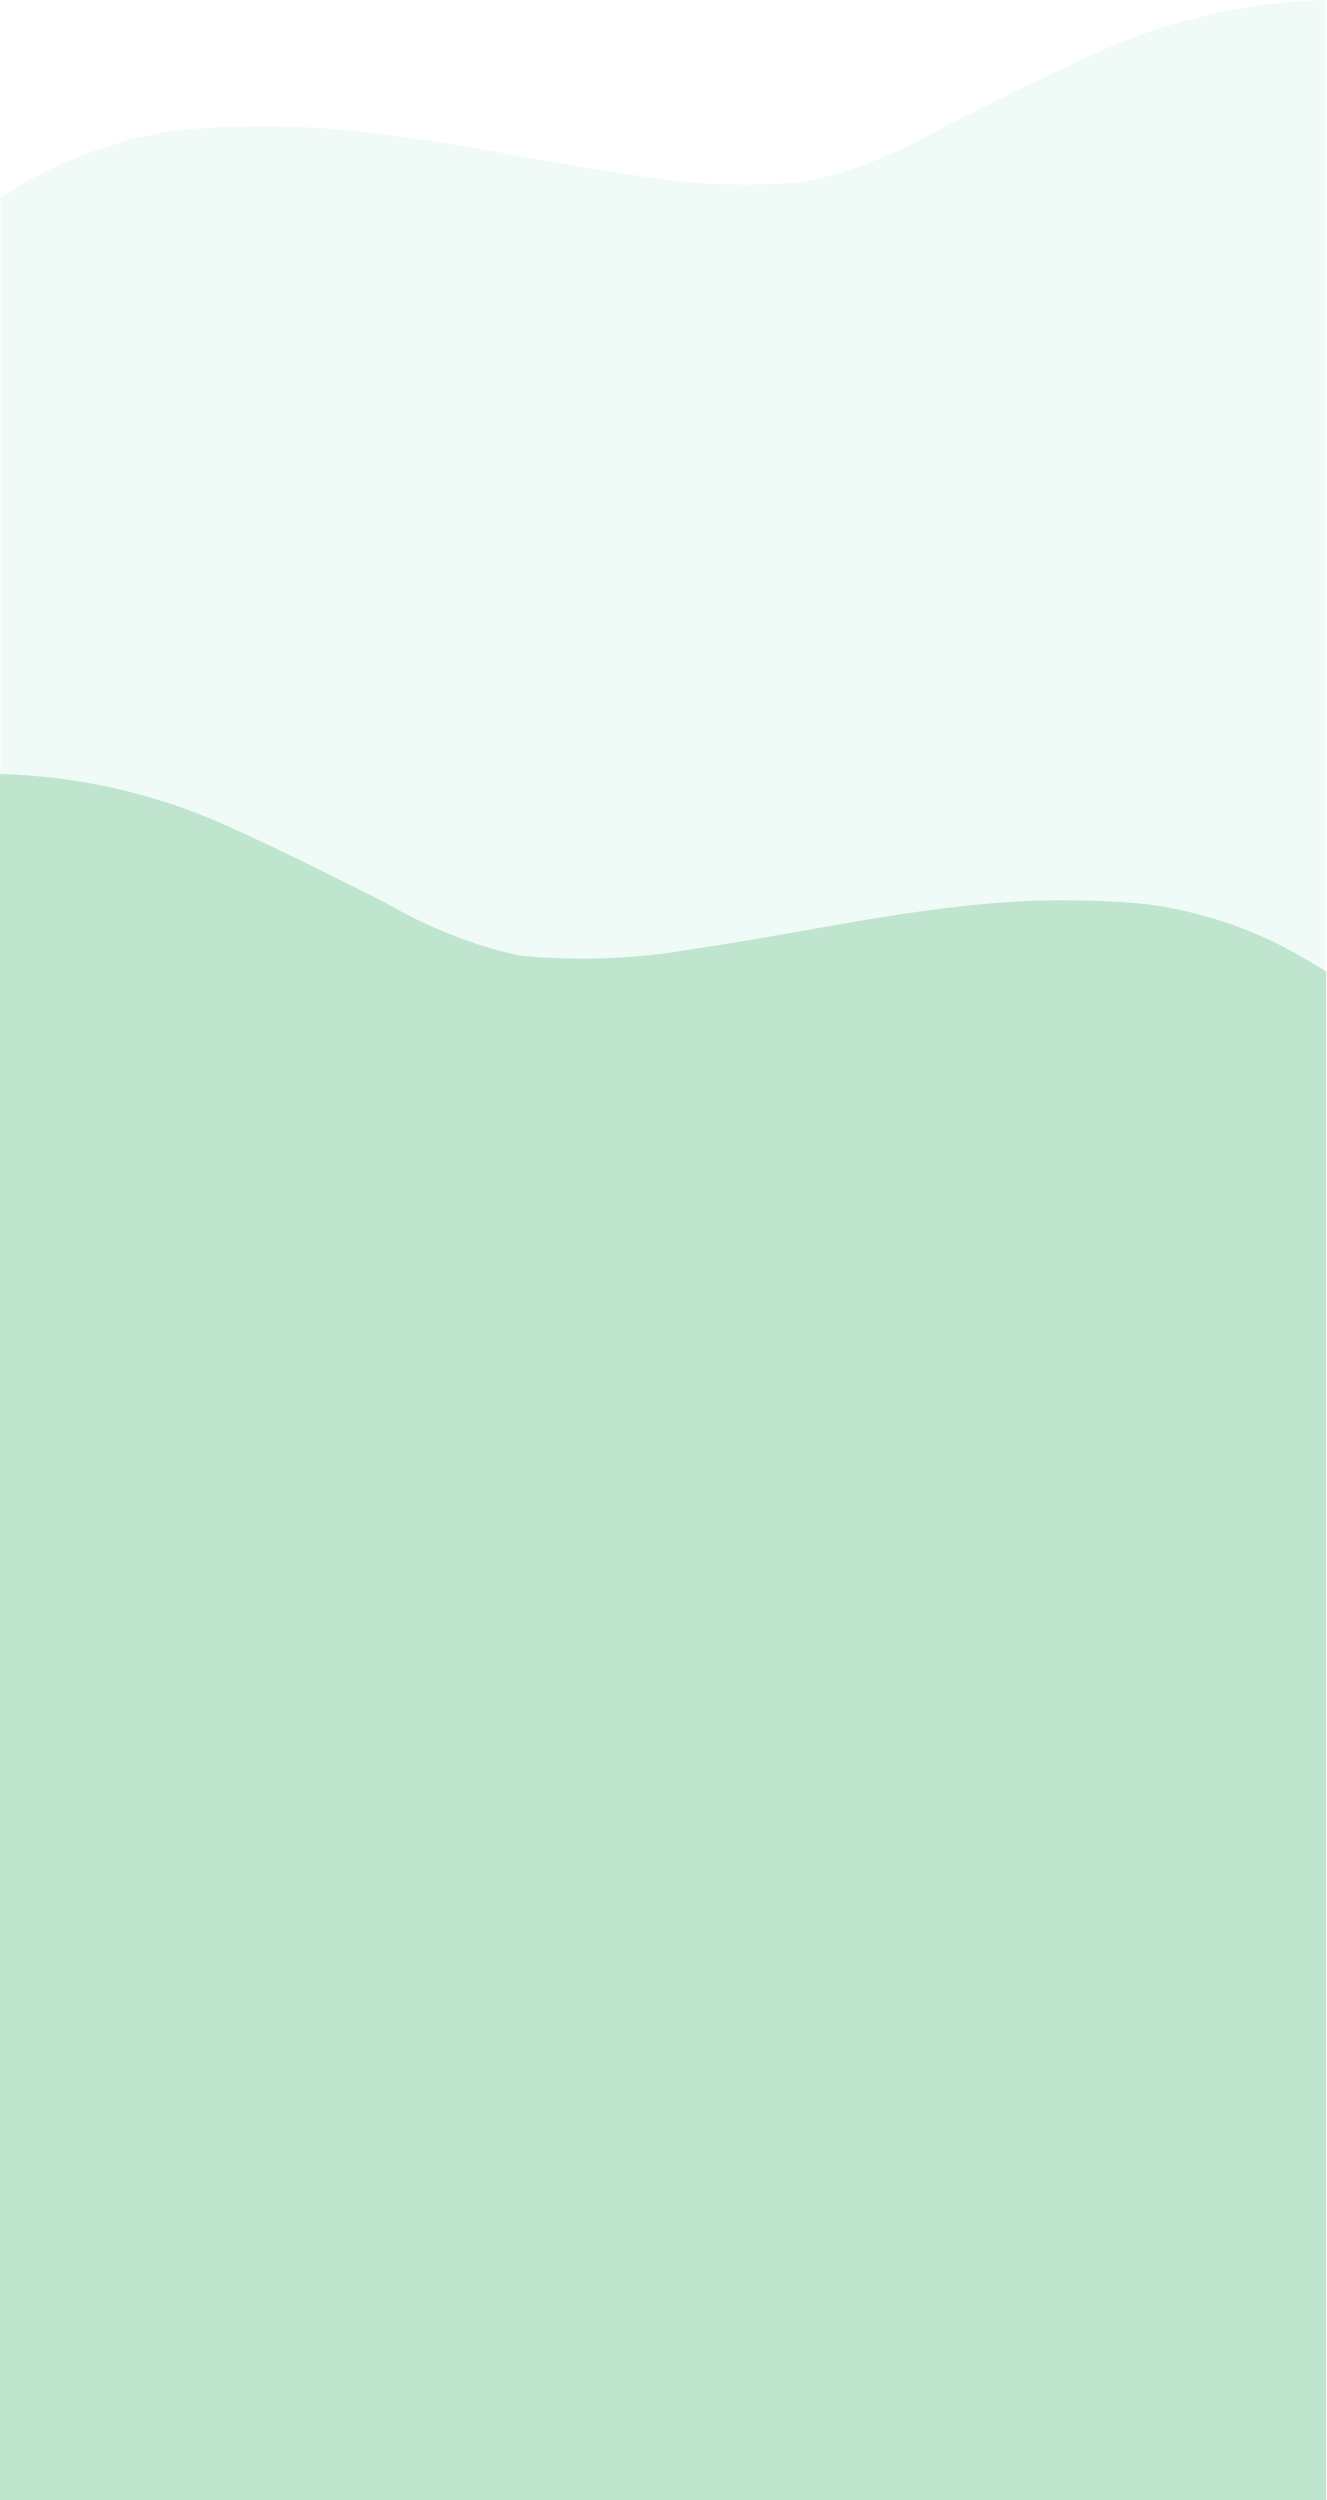
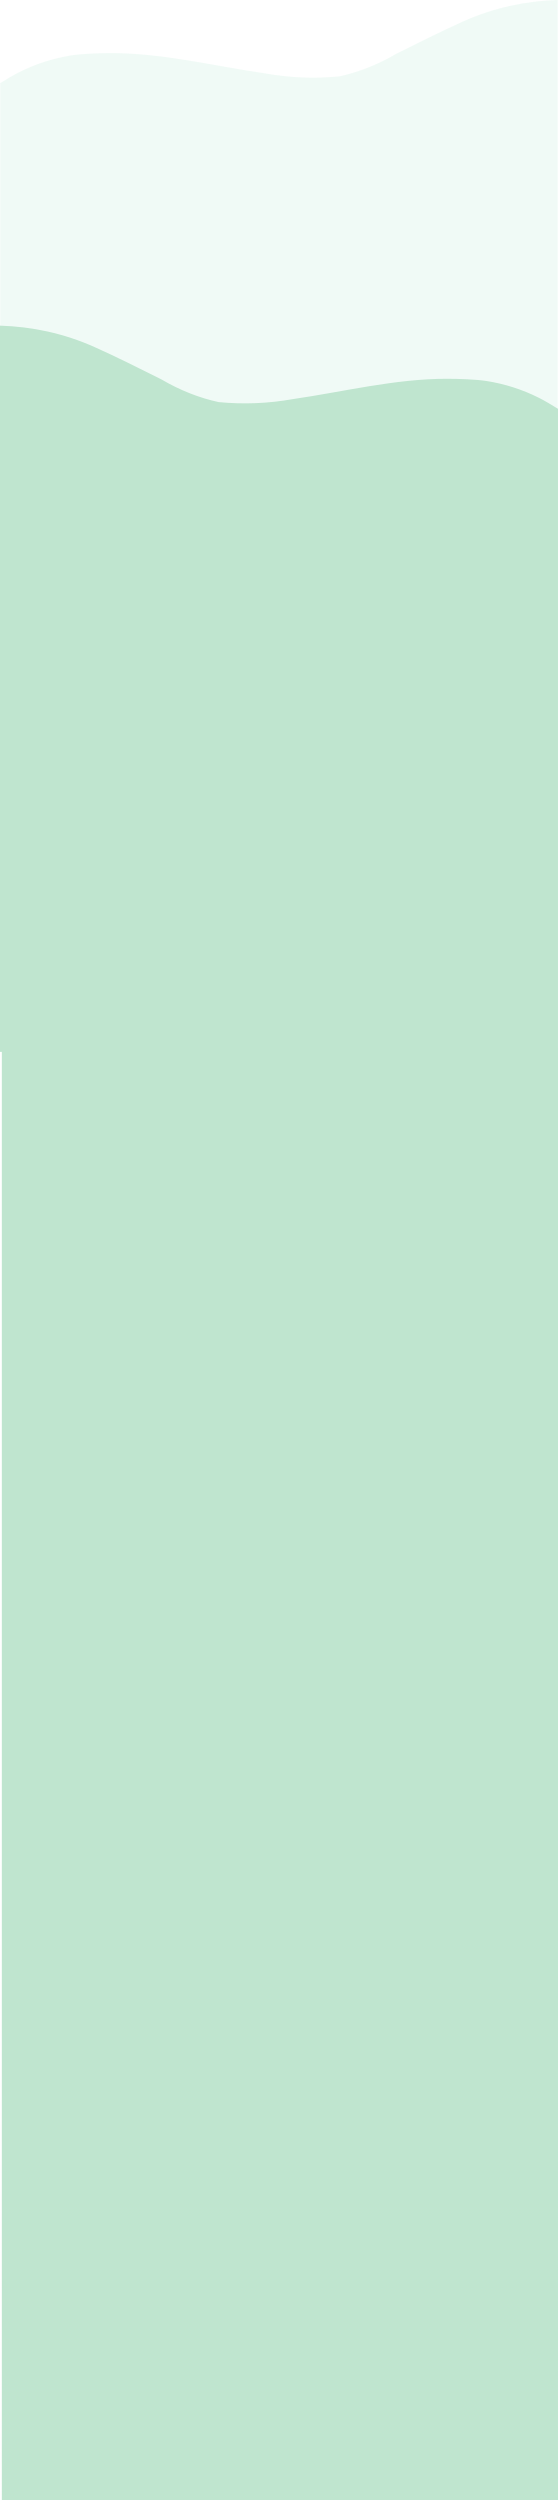
- <svg xmlns="http://www.w3.org/2000/svg" id="Layer_1" data-name="Layer 1" viewBox="0 0 1280 2413.02">
-   <defs>
-     <style>.cls-1{fill:none;}.cls-2{clip-path:url(#clip-path);}.cls-3{clip-path:url(#clip-path-2);}.cls-4{opacity:0.18;}.cls-5{clip-path:url(#clip-path-3);}.cls-6{fill:#aee5ce;}.cls-7{fill:#bfe5cf;}</style>
-     <clipPath id="clip-path" transform="translate(0 -7.98)">
-       <rect class="cls-1" x="-0.02" y="7.48" width="1280" height="2413.11" />
+ <svg xmlns="http://www.w3.org/2000/svg" xmlns:xlink="http://www.w3.org/1999/xlink" version="1.1" id="Layer_1" x="0px" y="0px" viewBox="0 0 1280 5734.9" style="enable-background:new 0 0 1280 5734.9;" xml:space="preserve">
+   <style type="text/css">
+ 	.st0{clip-path:url(#SVGID_2_);}
+ 	.st1{clip-path:url(#SVGID_4_);}
+ 	.st2{opacity:0.18;}
+ 	.st3{clip-path:url(#SVGID_6_);}
+ 	.st4{clip-path:url(#SVGID_8_);}
+ 	.st5{fill:#AEE5CE;}
+ 	.st6{fill:#BFE5CF;}
+ </style>
+   <g>
+     <defs>
+       <rect id="SVGID_1_" x="0" y="-0.5" width="1280" height="2413.1" />
+     </defs>
+     <clipPath id="SVGID_2_">
+       <use xlink:href="#SVGID_1_" style="overflow:visible;" />
    </clipPath>
-     <clipPath id="clip-path-2" transform="translate(0 -7.98)">
-       <rect class="cls-1" x="-0.02" y="7.48" width="1280" height="2413.11" />
-     </clipPath>
-     <clipPath id="clip-path-3" transform="translate(0 -7.98)">
-       <rect class="cls-1" x="-9.02" y="0.48" width="1298" height="2421.11" />
-     </clipPath>
-   </defs>
-   <g class="cls-2">
-     <g class="cls-3">
-       <g class="cls-4">
-         <g class="cls-5">
-           <g class="cls-3">
-             <path class="cls-6" d="M44,173.53a407.91,407.91,0,0,1,120.37-38.65c24.91-3.89,65.15-5,89.93-5.07,118.91-.24,236.07,29.5,354.32,46.62a621.52,621.52,0,0,0,169.7,6.77Q845.41,168.62,909.84,131c50.64-25.23,101.25-50.85,152.2-73.66,71.7-32.11,144.5-47.1,217.44-49.38V2420.09H.48V198.61C15.63,189.2,31,180.06,44,173.53" transform="translate(0 -7.98)" />
+     <g class="st0">
+       <g>
+         <defs>
+           <rect id="SVGID_3_" x="0" y="-0.5" width="1280" height="2413.1" />
+         </defs>
+         <clipPath id="SVGID_4_">
+           <use xlink:href="#SVGID_3_" style="overflow:visible;" />
+         </clipPath>
+         <g class="st1">
+           <g class="st2">
+             <g>
+               <defs>
+                 <rect id="SVGID_5_" x="-9" y="-7.5" width="1298" height="2421.1" />
+               </defs>
+               <clipPath id="SVGID_6_">
+                 <use xlink:href="#SVGID_5_" style="overflow:visible;" />
+               </clipPath>
+               <g class="st3">
+                 <g>
+                   <defs>
+                     <rect id="SVGID_7_" x="0" y="-0.5" width="1280" height="2413.1" />
+                   </defs>
+                   <clipPath id="SVGID_8_">
+                     <use xlink:href="#SVGID_7_" style="overflow:visible;" />
+                   </clipPath>
+                   <g class="st4">
+                     <path class="st5" d="M44,165.6c37.9-19.1,78.5-32.1,120.4-38.7c24.9-3.9,65.1-5,89.9-5.1c118.9-0.2,236.1,29.5,354.3,46.6           c56,10,113.1,12.3,169.7,6.8c44.7-9.7,88.6-27.1,131.5-52.2c50.6-25.2,101.2-50.8,152.2-73.7           c71.7-32.1,144.5-47.1,217.4-49.4v2412.1H0.5V190.6C15.6,181.2,31,172.1,44,165.6" />
+                   </g>
+                 </g>
+               </g>
+             </g>
          </g>
        </g>
      </g>
    </g>
  </g>
-   <path class="cls-7" d="M1236.47,920.68A408,408,0,0,0,1116,882c-24.93-3.89-65.2-5-90-5.07-119-.24-236.25,29.52-354.59,46.65a621.7,621.7,0,0,1-169.84,6.78q-67.16-14.6-131.64-52.22c-50.65-25.25-101.3-50.89-152.29-73.72C145.86,772.28,73,757.28,0,755V2421H1280V945.78C1264.84,936.36,1249.46,927.21,1236.47,920.68Z" transform="translate(0 -7.98)" />
+   <path class="st6" d="M1236.5,912.7c-37.9-19.1-78.5-32.1-120.5-38.7c-24.9-3.9-65.2-5-90-5.1c-119-0.2-236.2,29.5-354.6,46.7  c-56,10-113.2,12.3-169.8,6.8c-44.8-9.7-88.7-27.1-131.6-52.2c-50.6-25.2-101.3-50.9-152.3-73.7C145.9,764.3,73,749.3,0,747v1666  h1280V937.8C1264.8,928.4,1249.5,919.2,1236.5,912.7z" />
+   <rect x="4.2" y="2404.4" class="st6" width="1275.8" height="3330.5" />
</svg>
